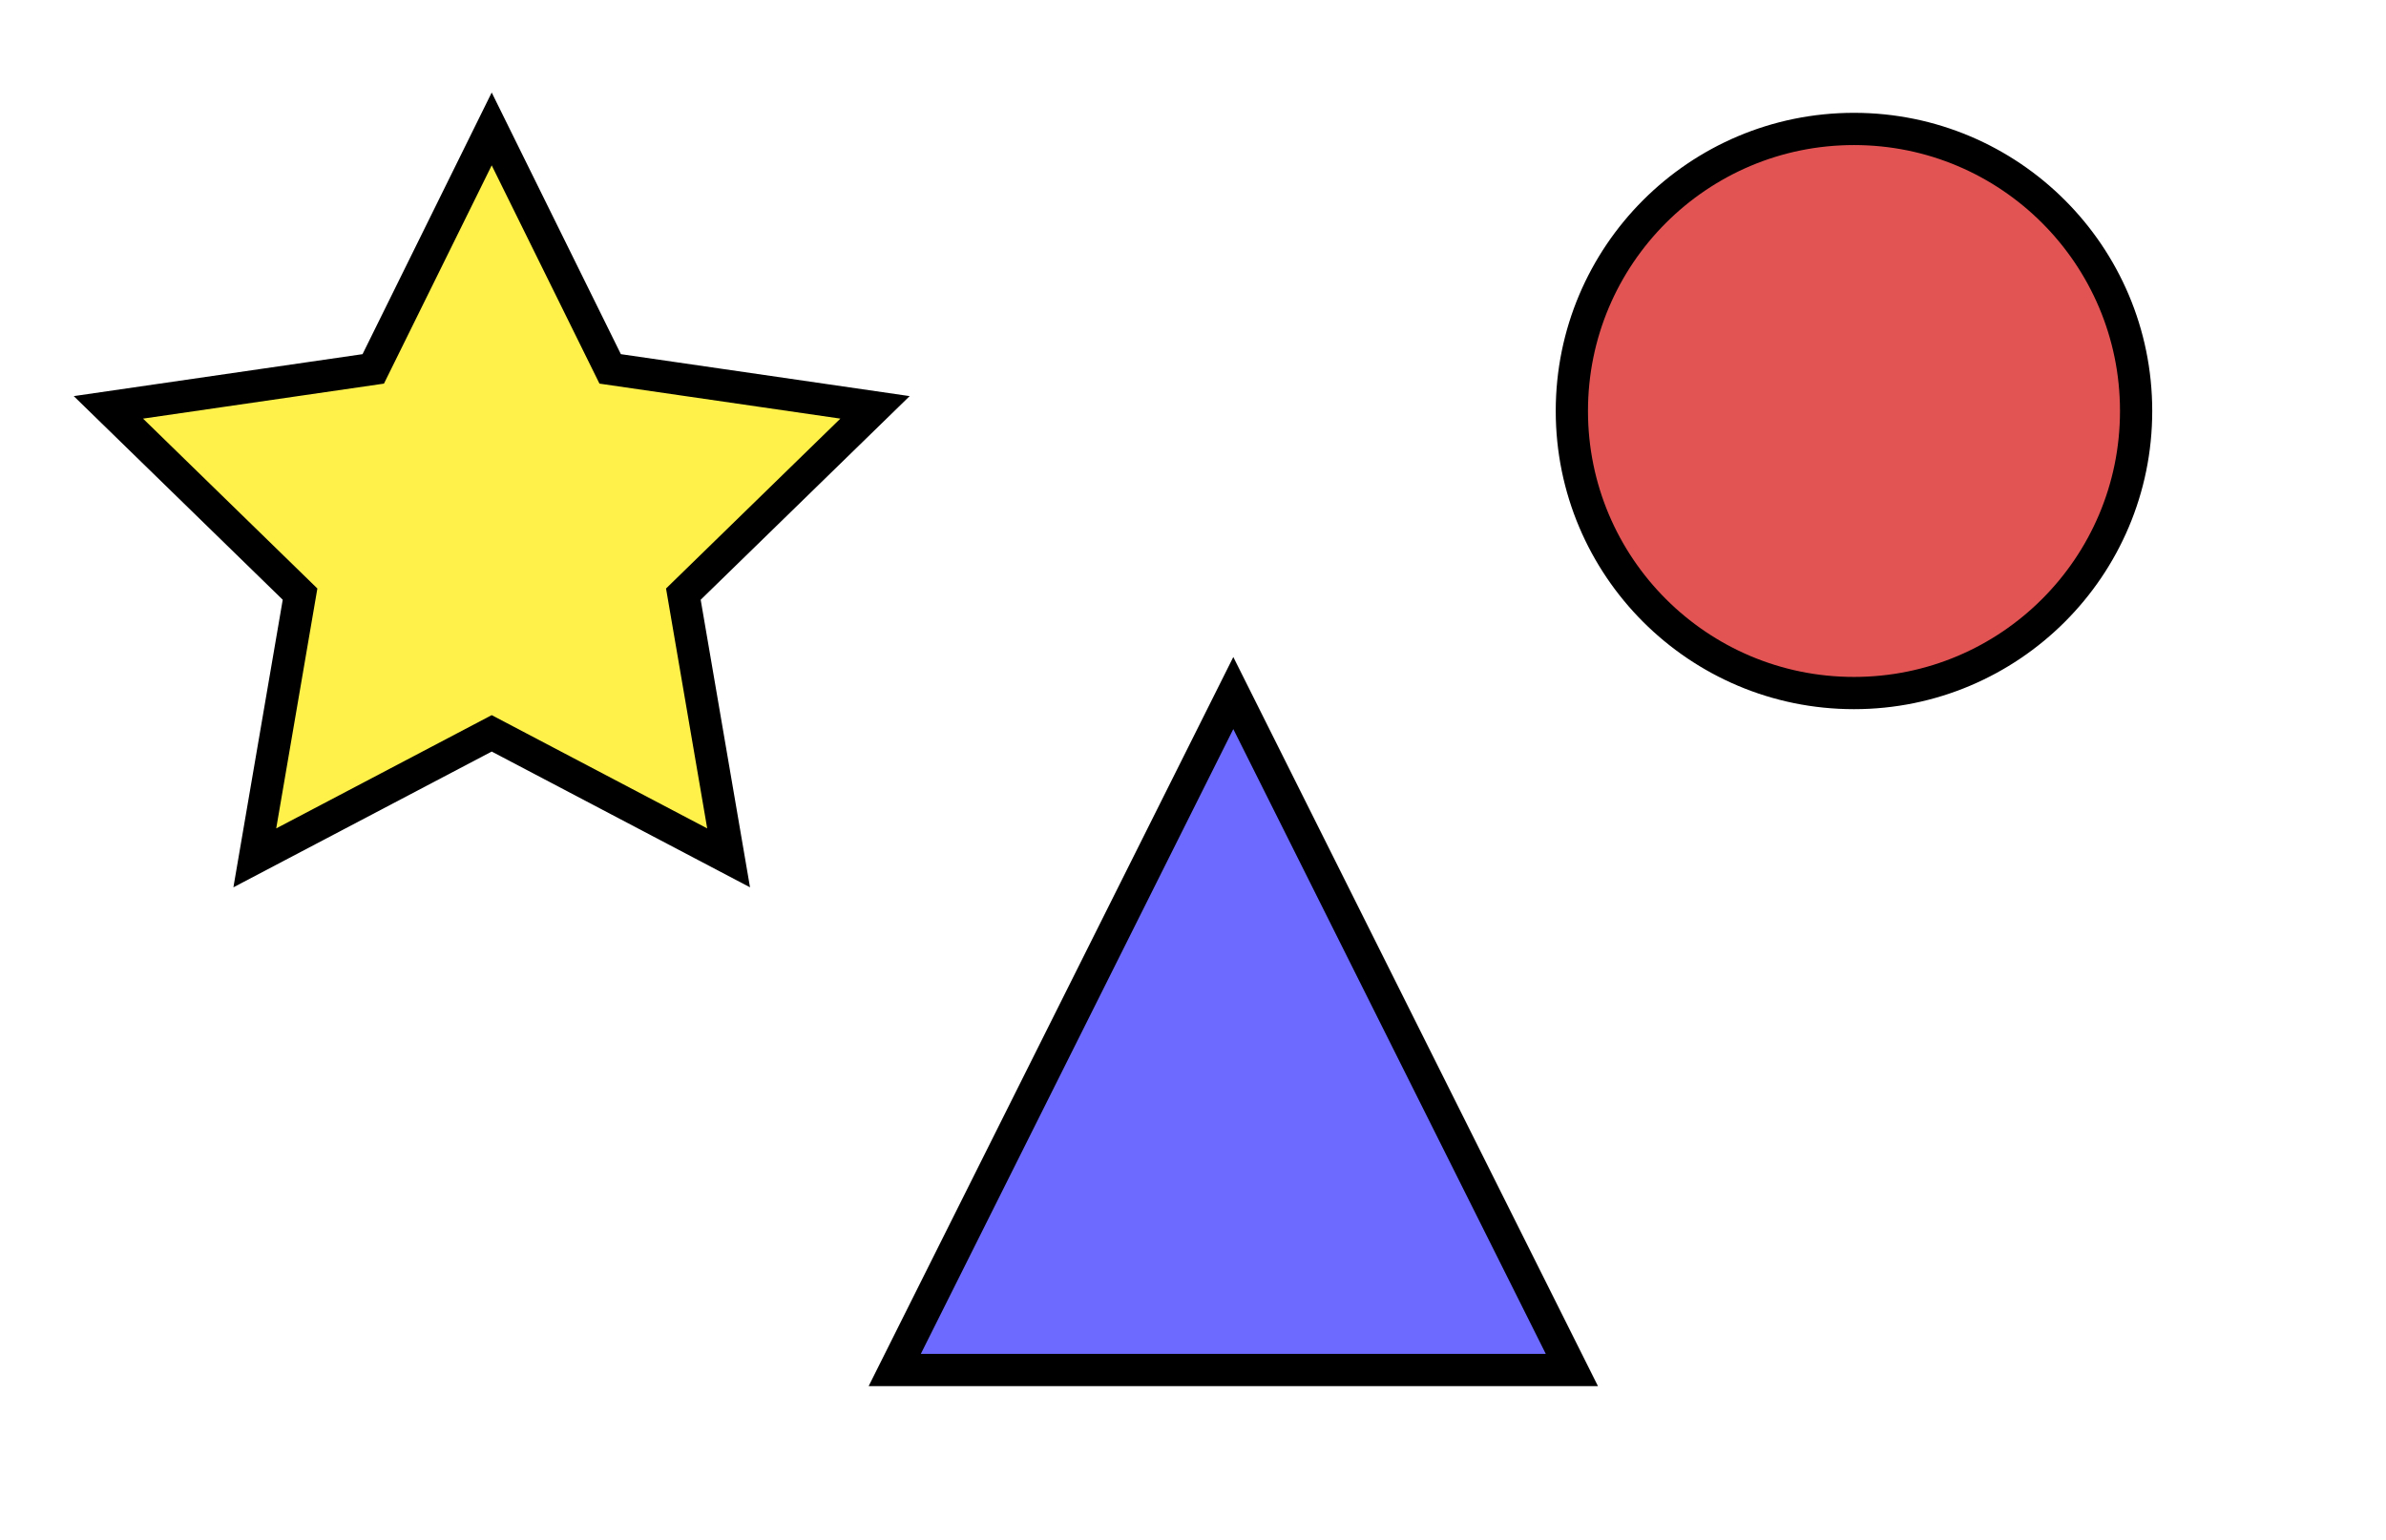
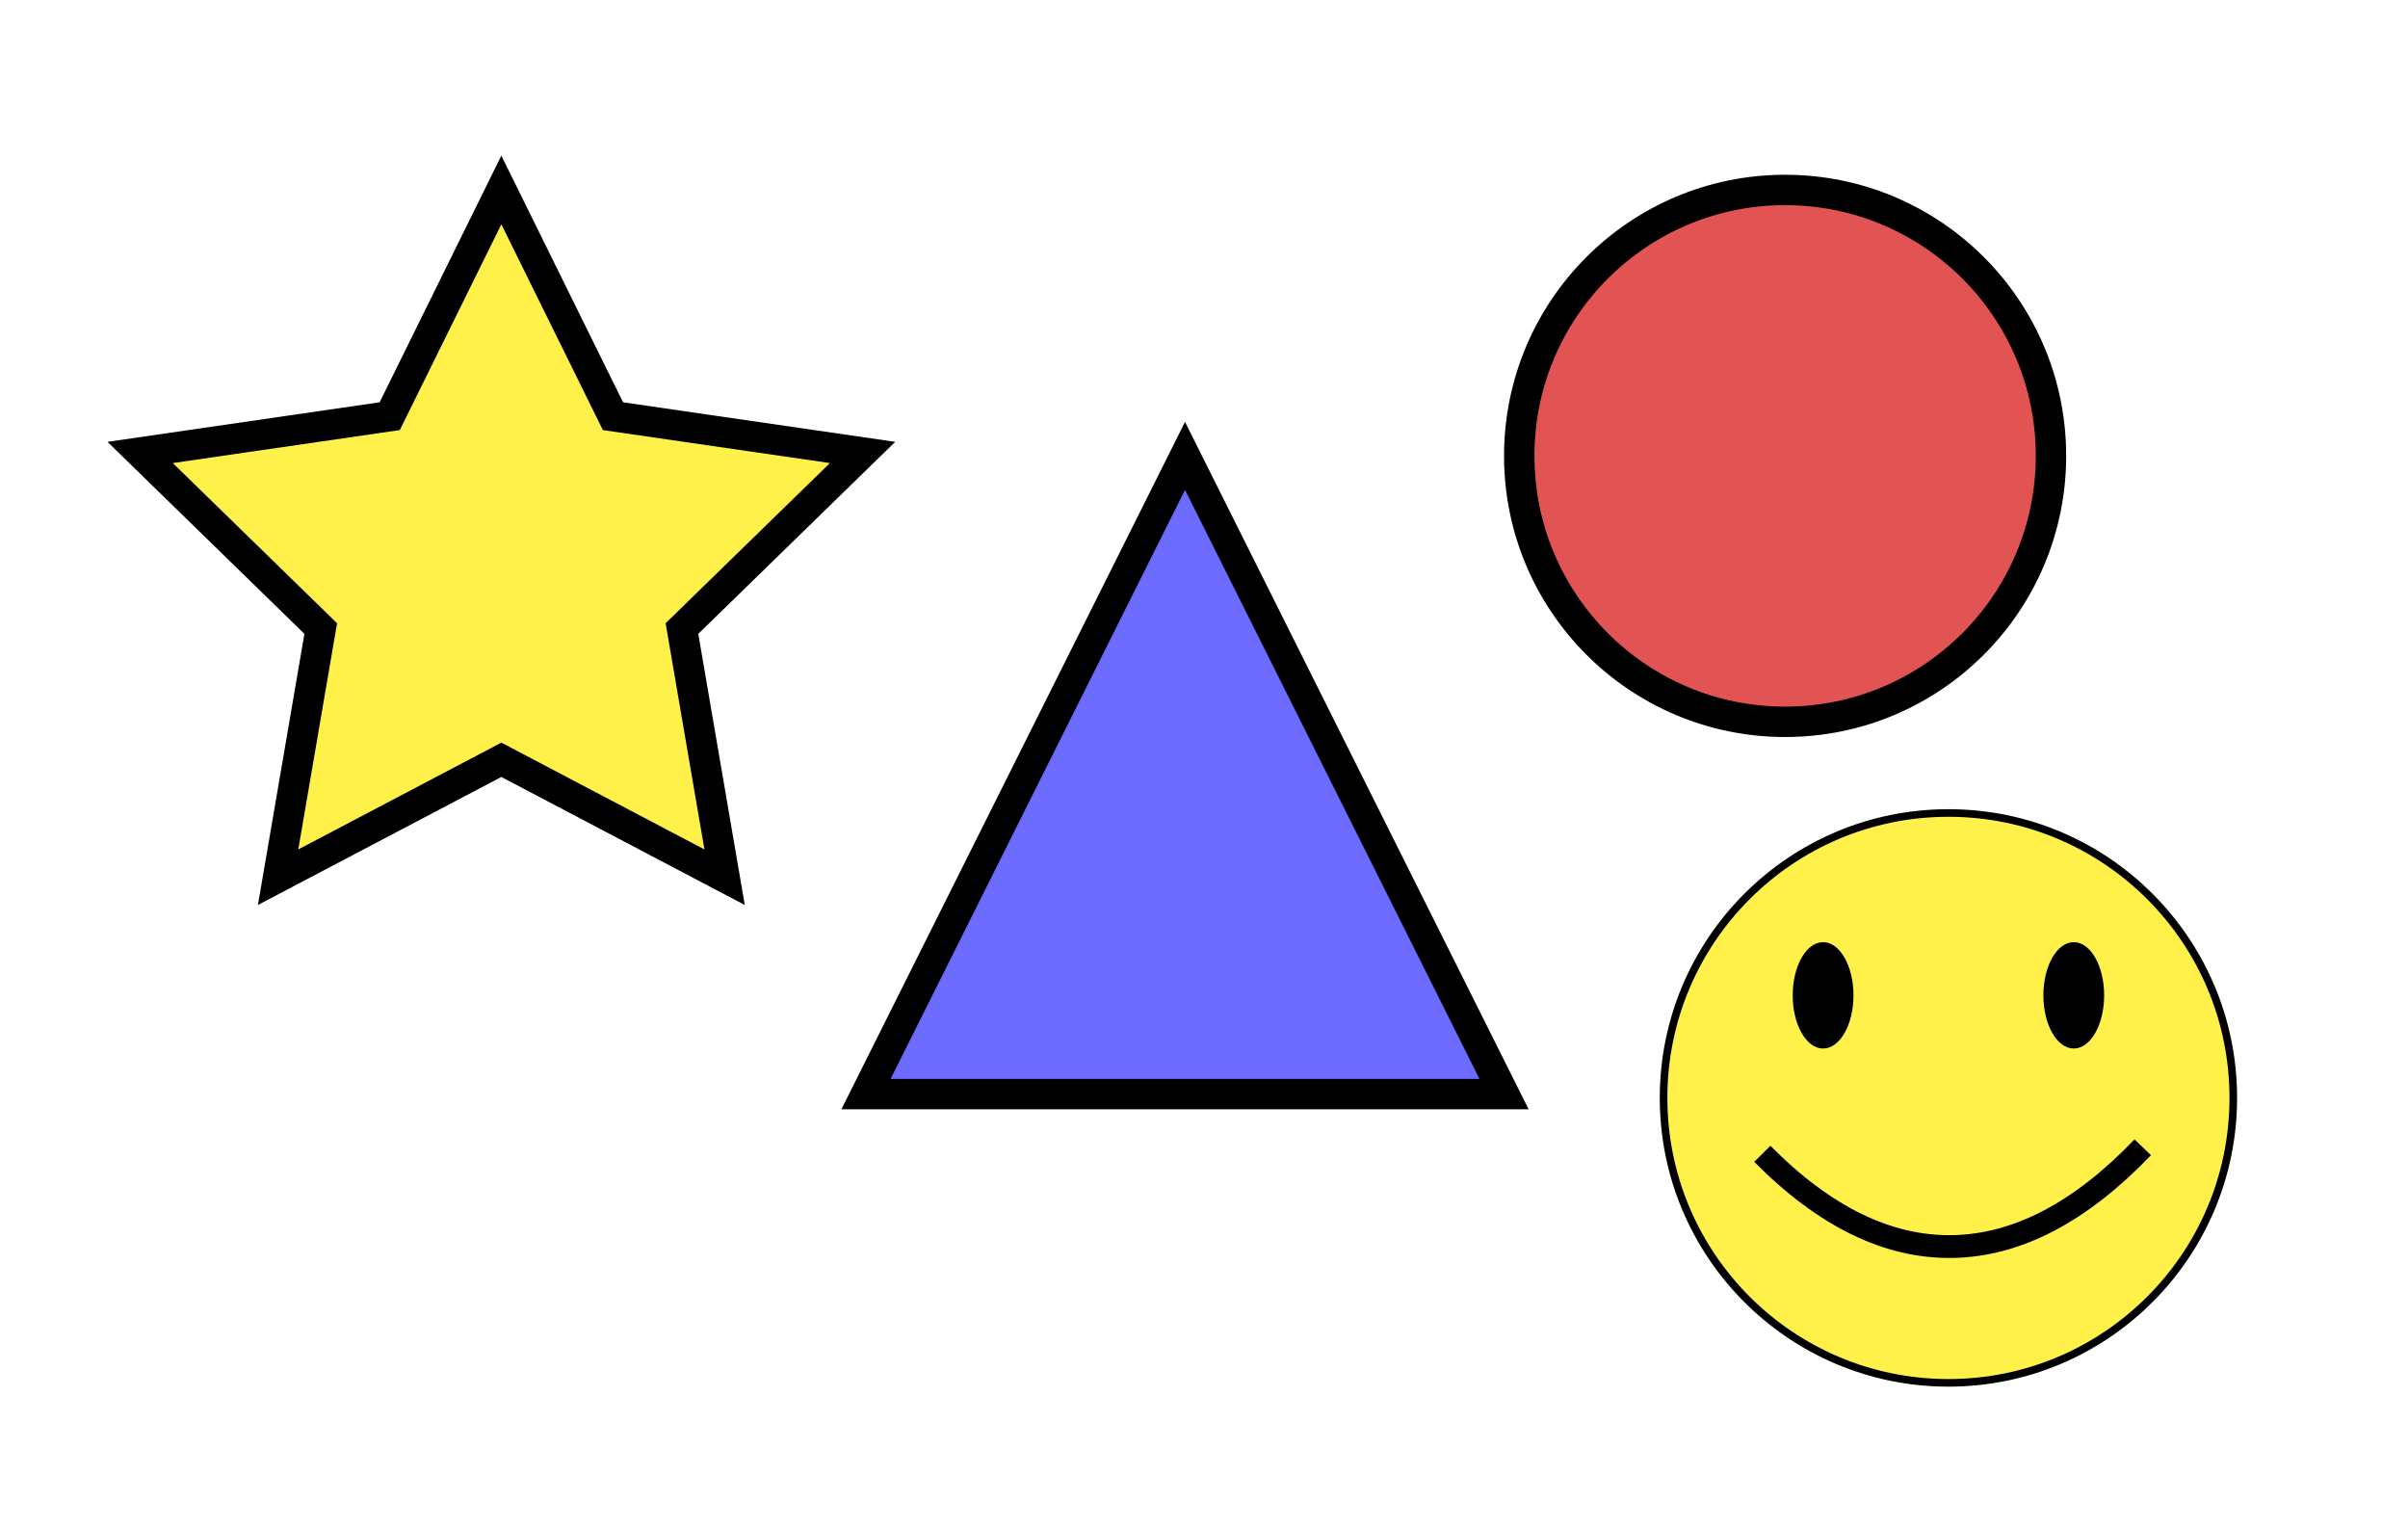
- <svg xmlns="http://www.w3.org/2000/svg" width="296px" height="191px" viewBox="0 0 296 191" version="1.1">
+ <svg xmlns="http://www.w3.org/2000/svg" width="317px" height="201px" viewBox="0 0 317 201" version="1.1">
  <defs />
-   <g stroke="none" stroke-width="1" fill="none" fill-rule="evenodd">
-     <polygon id="star" stroke="#000000" stroke-width="4" fill="#FFF14A" points="61 91 31.611 106.451 37.224 73.725 13.447 50.549 46.305 45.775 61 16 75.695 45.775 108.553 50.549 84.776 73.725 90.389 106.451" />
-     <circle id="circle" stroke="#000000" stroke-width="4" fill="#E25454" cx="230" cy="51" r="35" />
-     <polygon id="triangle" stroke="#000000" stroke-width="4" fill="#6D6BFF" points="153 86 195 170 111 170" />
+   <g id="Page-1" stroke="none" stroke-width="1" fill="none" fill-rule="evenodd">
+     <g id="star" transform="translate(18, 25)" stroke-width="4" stroke="#000000" fill="#FFF14A" fill-rule="nonzero">
+       <polygon id="element" points="48 75 18.611 90.451 24.224 57.725 0.447 34.549 33.305 29.775 48 0 62.695 29.775 95.553 34.549 71.776 57.725 77.389 90.451" />
+     </g>
+     <g id="circle" transform="translate(200, 25)" stroke="#000000" fill-rule="nonzero" stroke-width="4" fill="#E25454">
+       <circle id="element" cx="35" cy="35" r="35" />
+     </g>
+     <g id="triangle" transform="translate(114, 60)" stroke-width="4" stroke="#000000" fill="#6D6BFF" fill-rule="nonzero">
+       <polygon id="element" points="42 0 84 84 0 84" />
+     </g>
+     <g id="smiley" transform="translate(219, 107)">
+       <circle id="head" stroke="#000000" fill="#FFF14A" cx="37.5" cy="37.5" r="37.5" />
+       <ellipse id="eye" fill="#000000" cx="21" cy="24" rx="4" ry="7" />
+       <ellipse id="eye" fill="#000000" cx="54" cy="24" rx="4" ry="7" />
+       <path d="M13,44.857 C21.204,53.138 29.551,57.206 38.041,57.061 C46.53,56.916 54.877,52.562 63.081,44" id="Path-2" stroke="#000000" stroke-width="3" />
+     </g>
  </g>
</svg>
